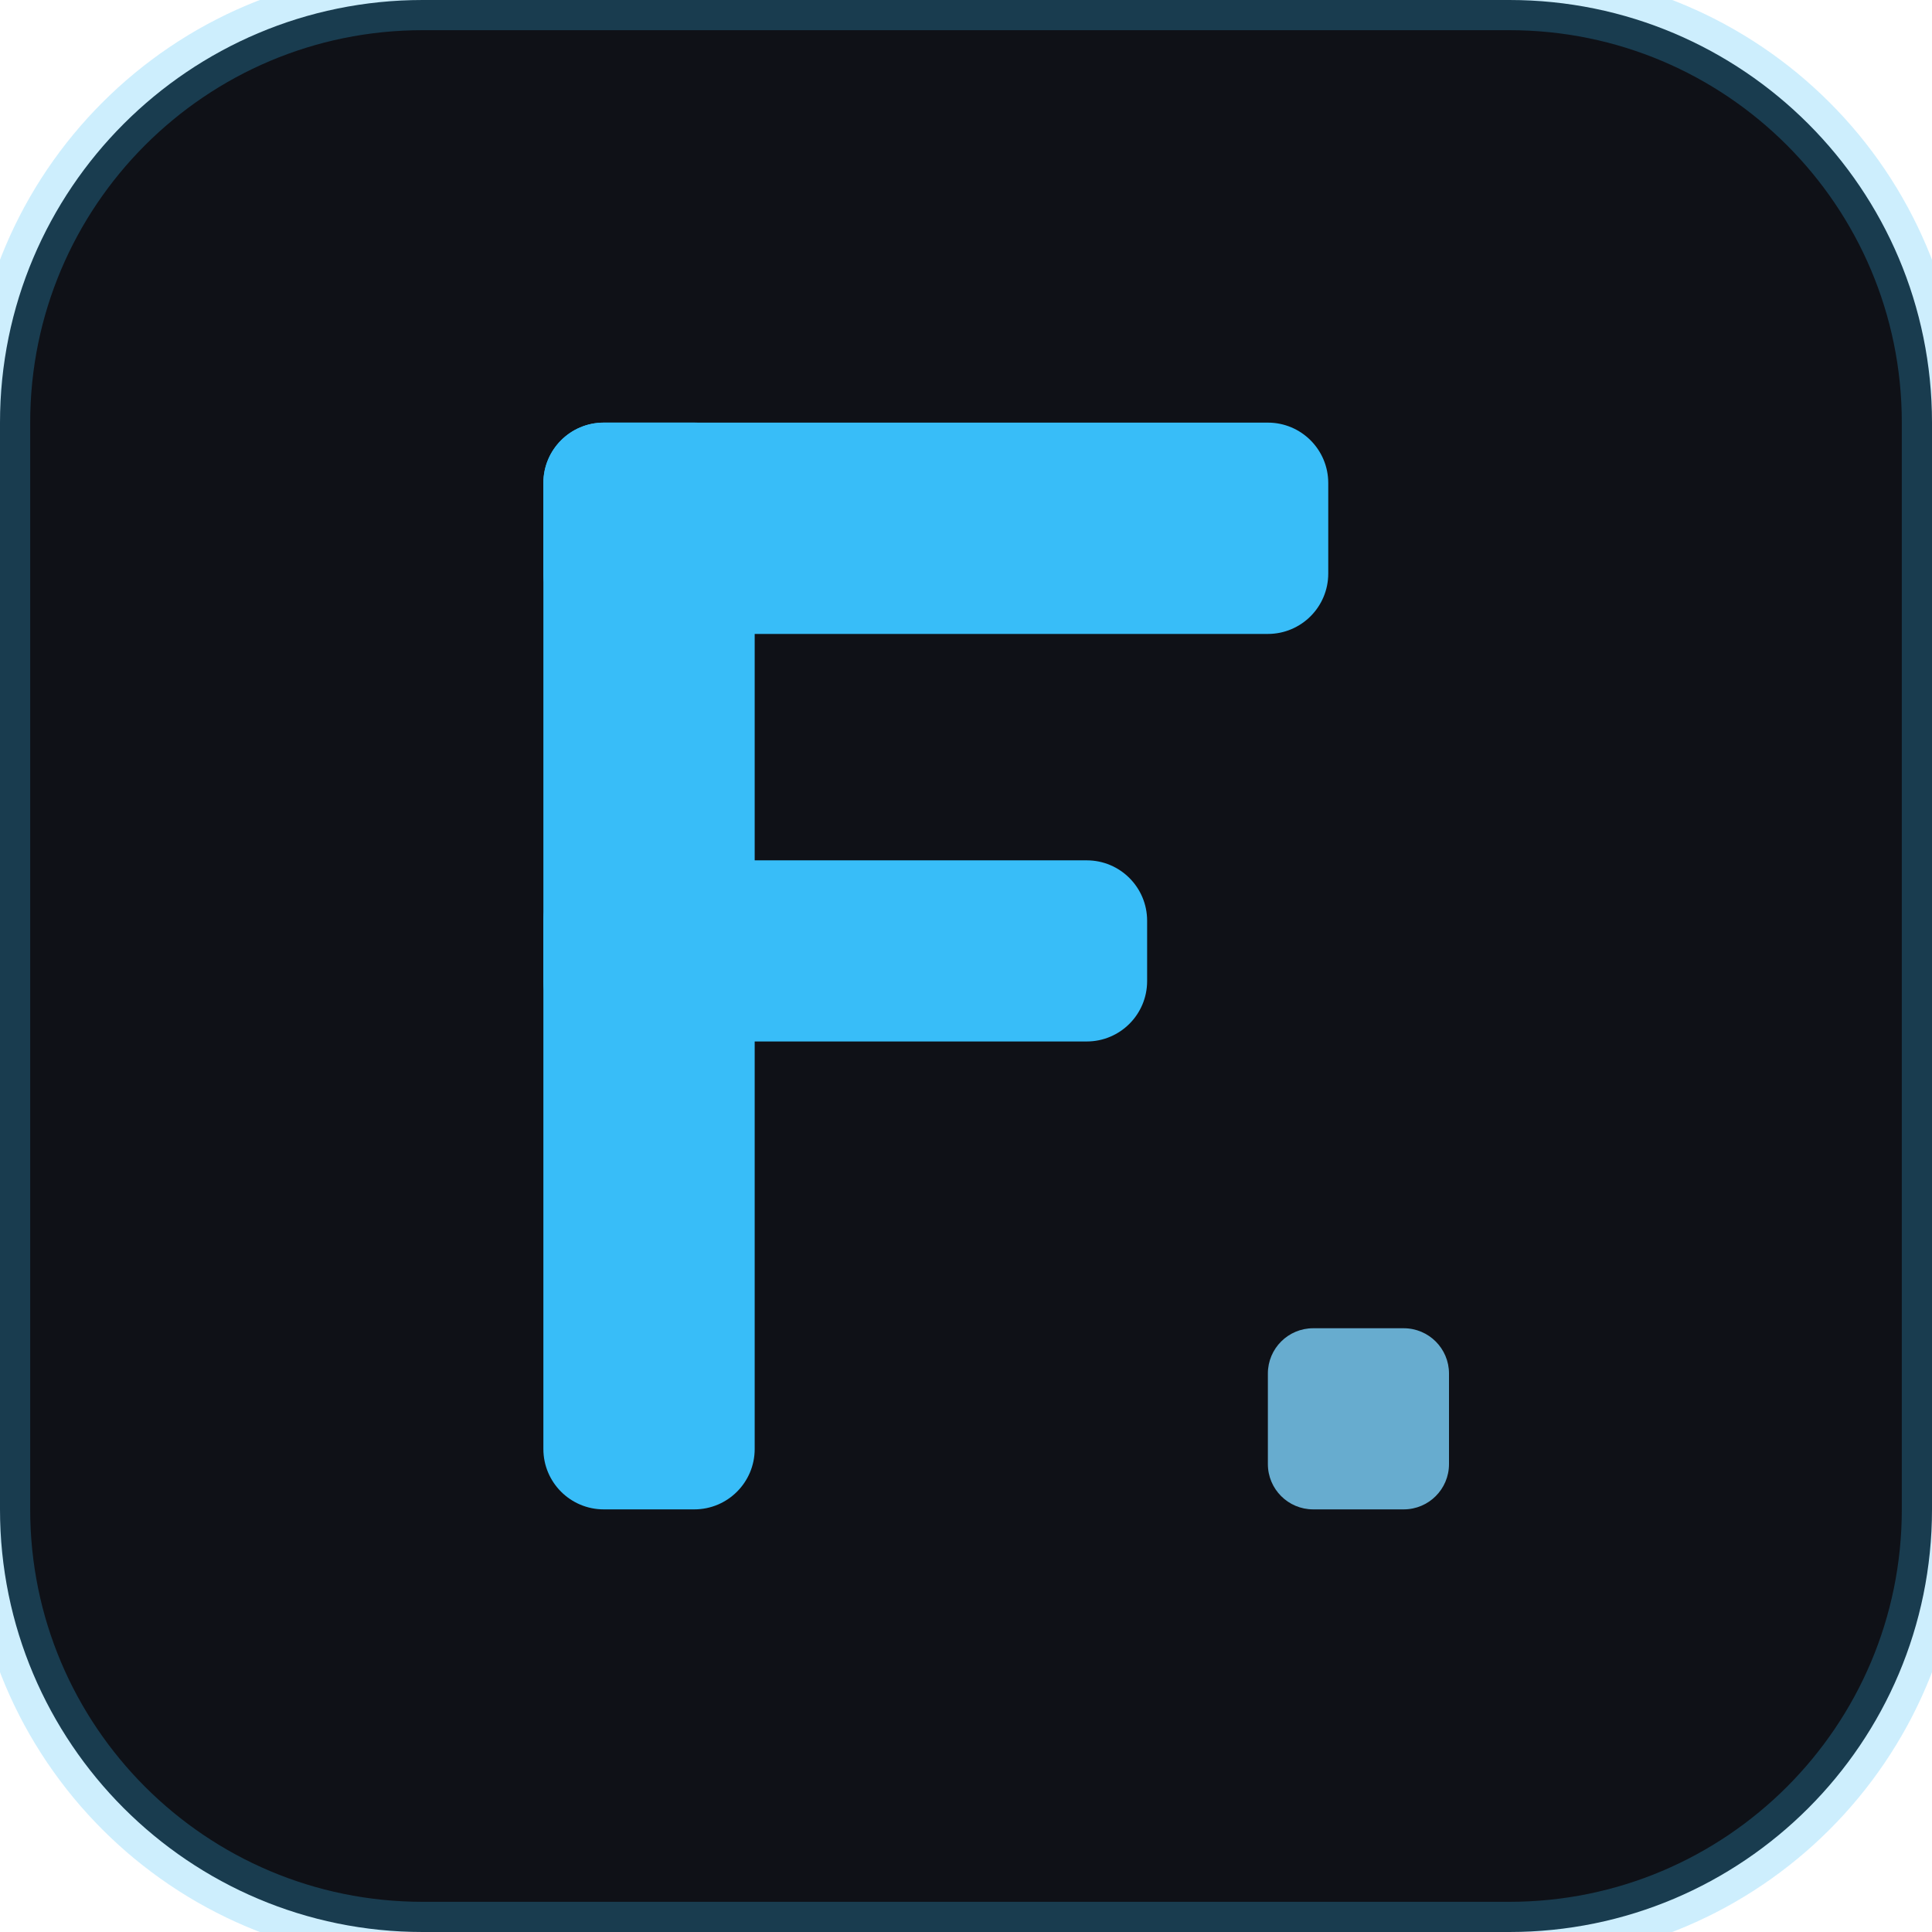
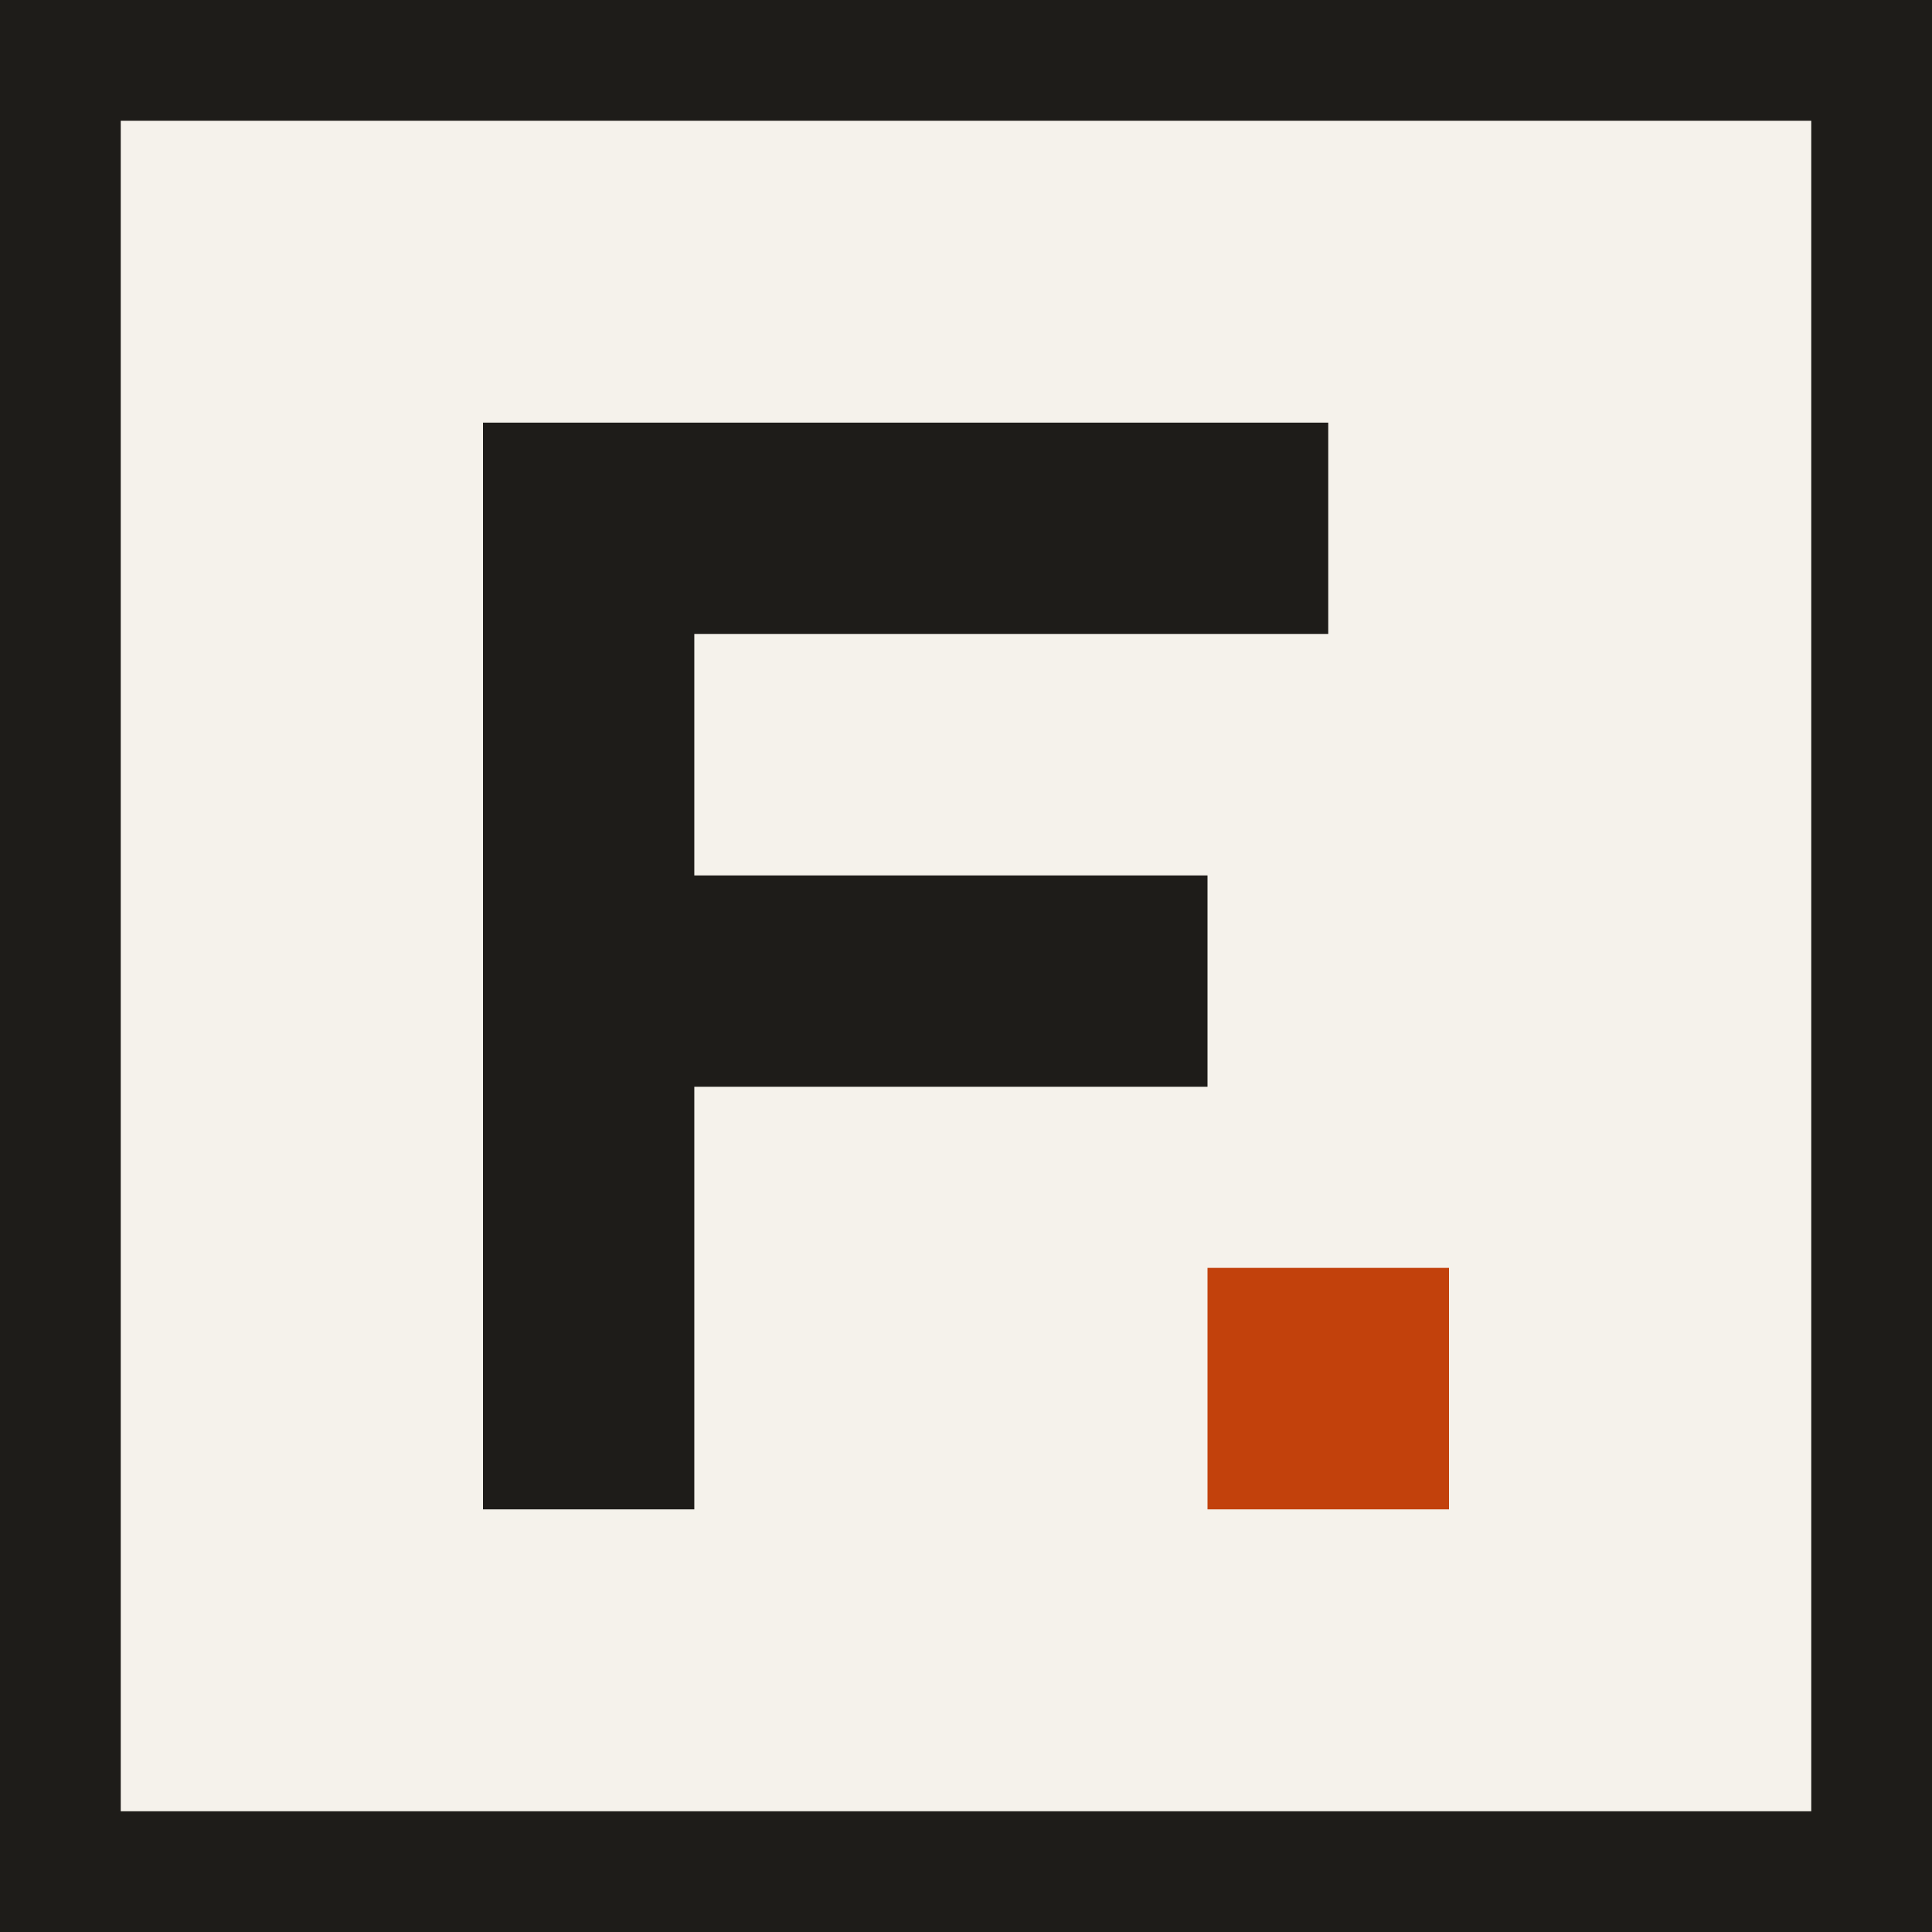
<svg xmlns="http://www.w3.org/2000/svg" viewBox="0 0 32 32" width="32" height="32">
-   <rect width="32" height="32" rx="7" fill="#0f1117" />
-   <rect width="32" height="32" rx="7" fill="none" stroke="#38bdf8" stroke-width="1" stroke-opacity="0.25" />
-   <rect x="9" y="7" width="3.5" height="18" rx="1" fill="#38bdf8" />
-   <rect x="9" y="7" width="13" height="3.5" rx="1" fill="#38bdf8" />
-   <rect x="9" y="14.25" width="10" height="3" rx="1" fill="#38bdf8" />
-   <rect x="21" y="22" width="3" height="3" rx="0.75" fill="#7dd3fc" opacity="0.8" />
+   <rect width="32" height="32" fill="#F5F2EB" />
+   <rect x="1" y="1" width="30" height="30" fill="none" stroke="#1E1C19" stroke-width="2" />
+   <path d="M8 7h14v3.5H11.5v4H20V18h-8.5v7H8z" fill="#1E1C19" />
+   <rect x="20" y="21" width="4" height="4" fill="#C2410C" />
+   <style>
+     @media (prefers-color-scheme: dark) {
+       rect:first-of-type { fill: #121110 }
+       rect:nth-of-type(2) { stroke: #E5E1D6 }
+       path { fill: #E5E1D6 }
+       rect:last-of-type { fill: #FF8A47 }
+     }
+   </style>
</svg>
